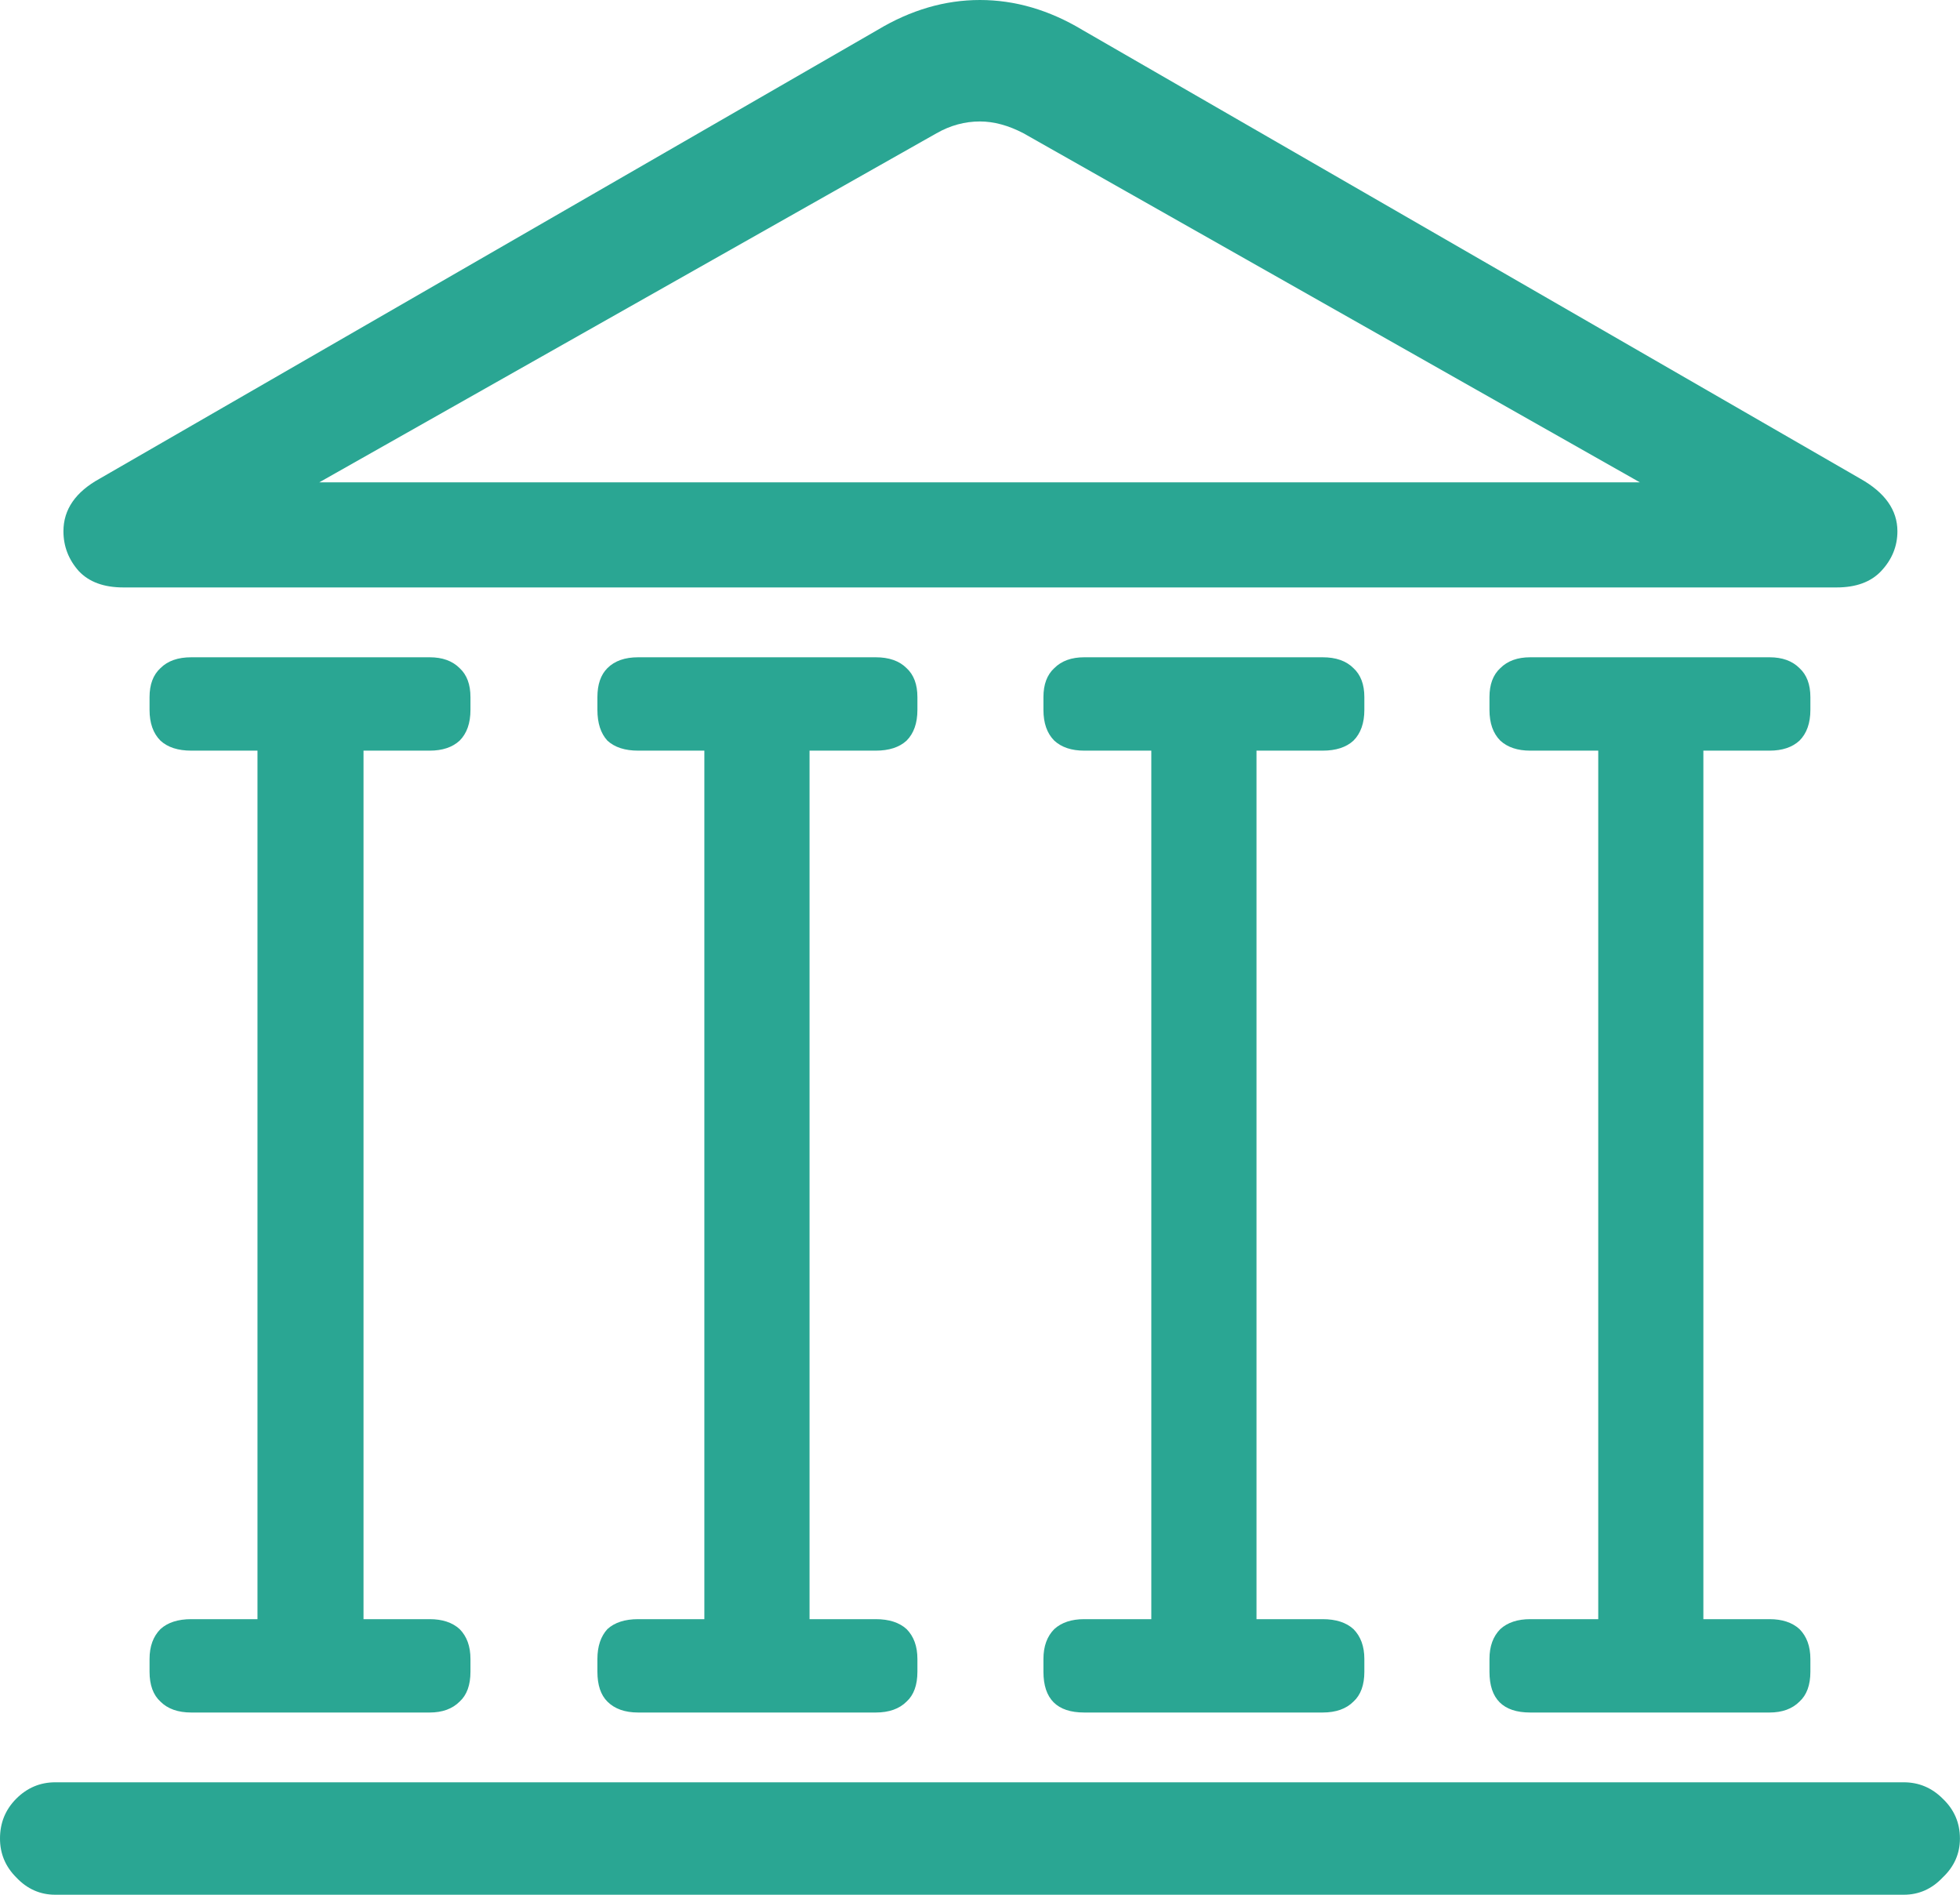
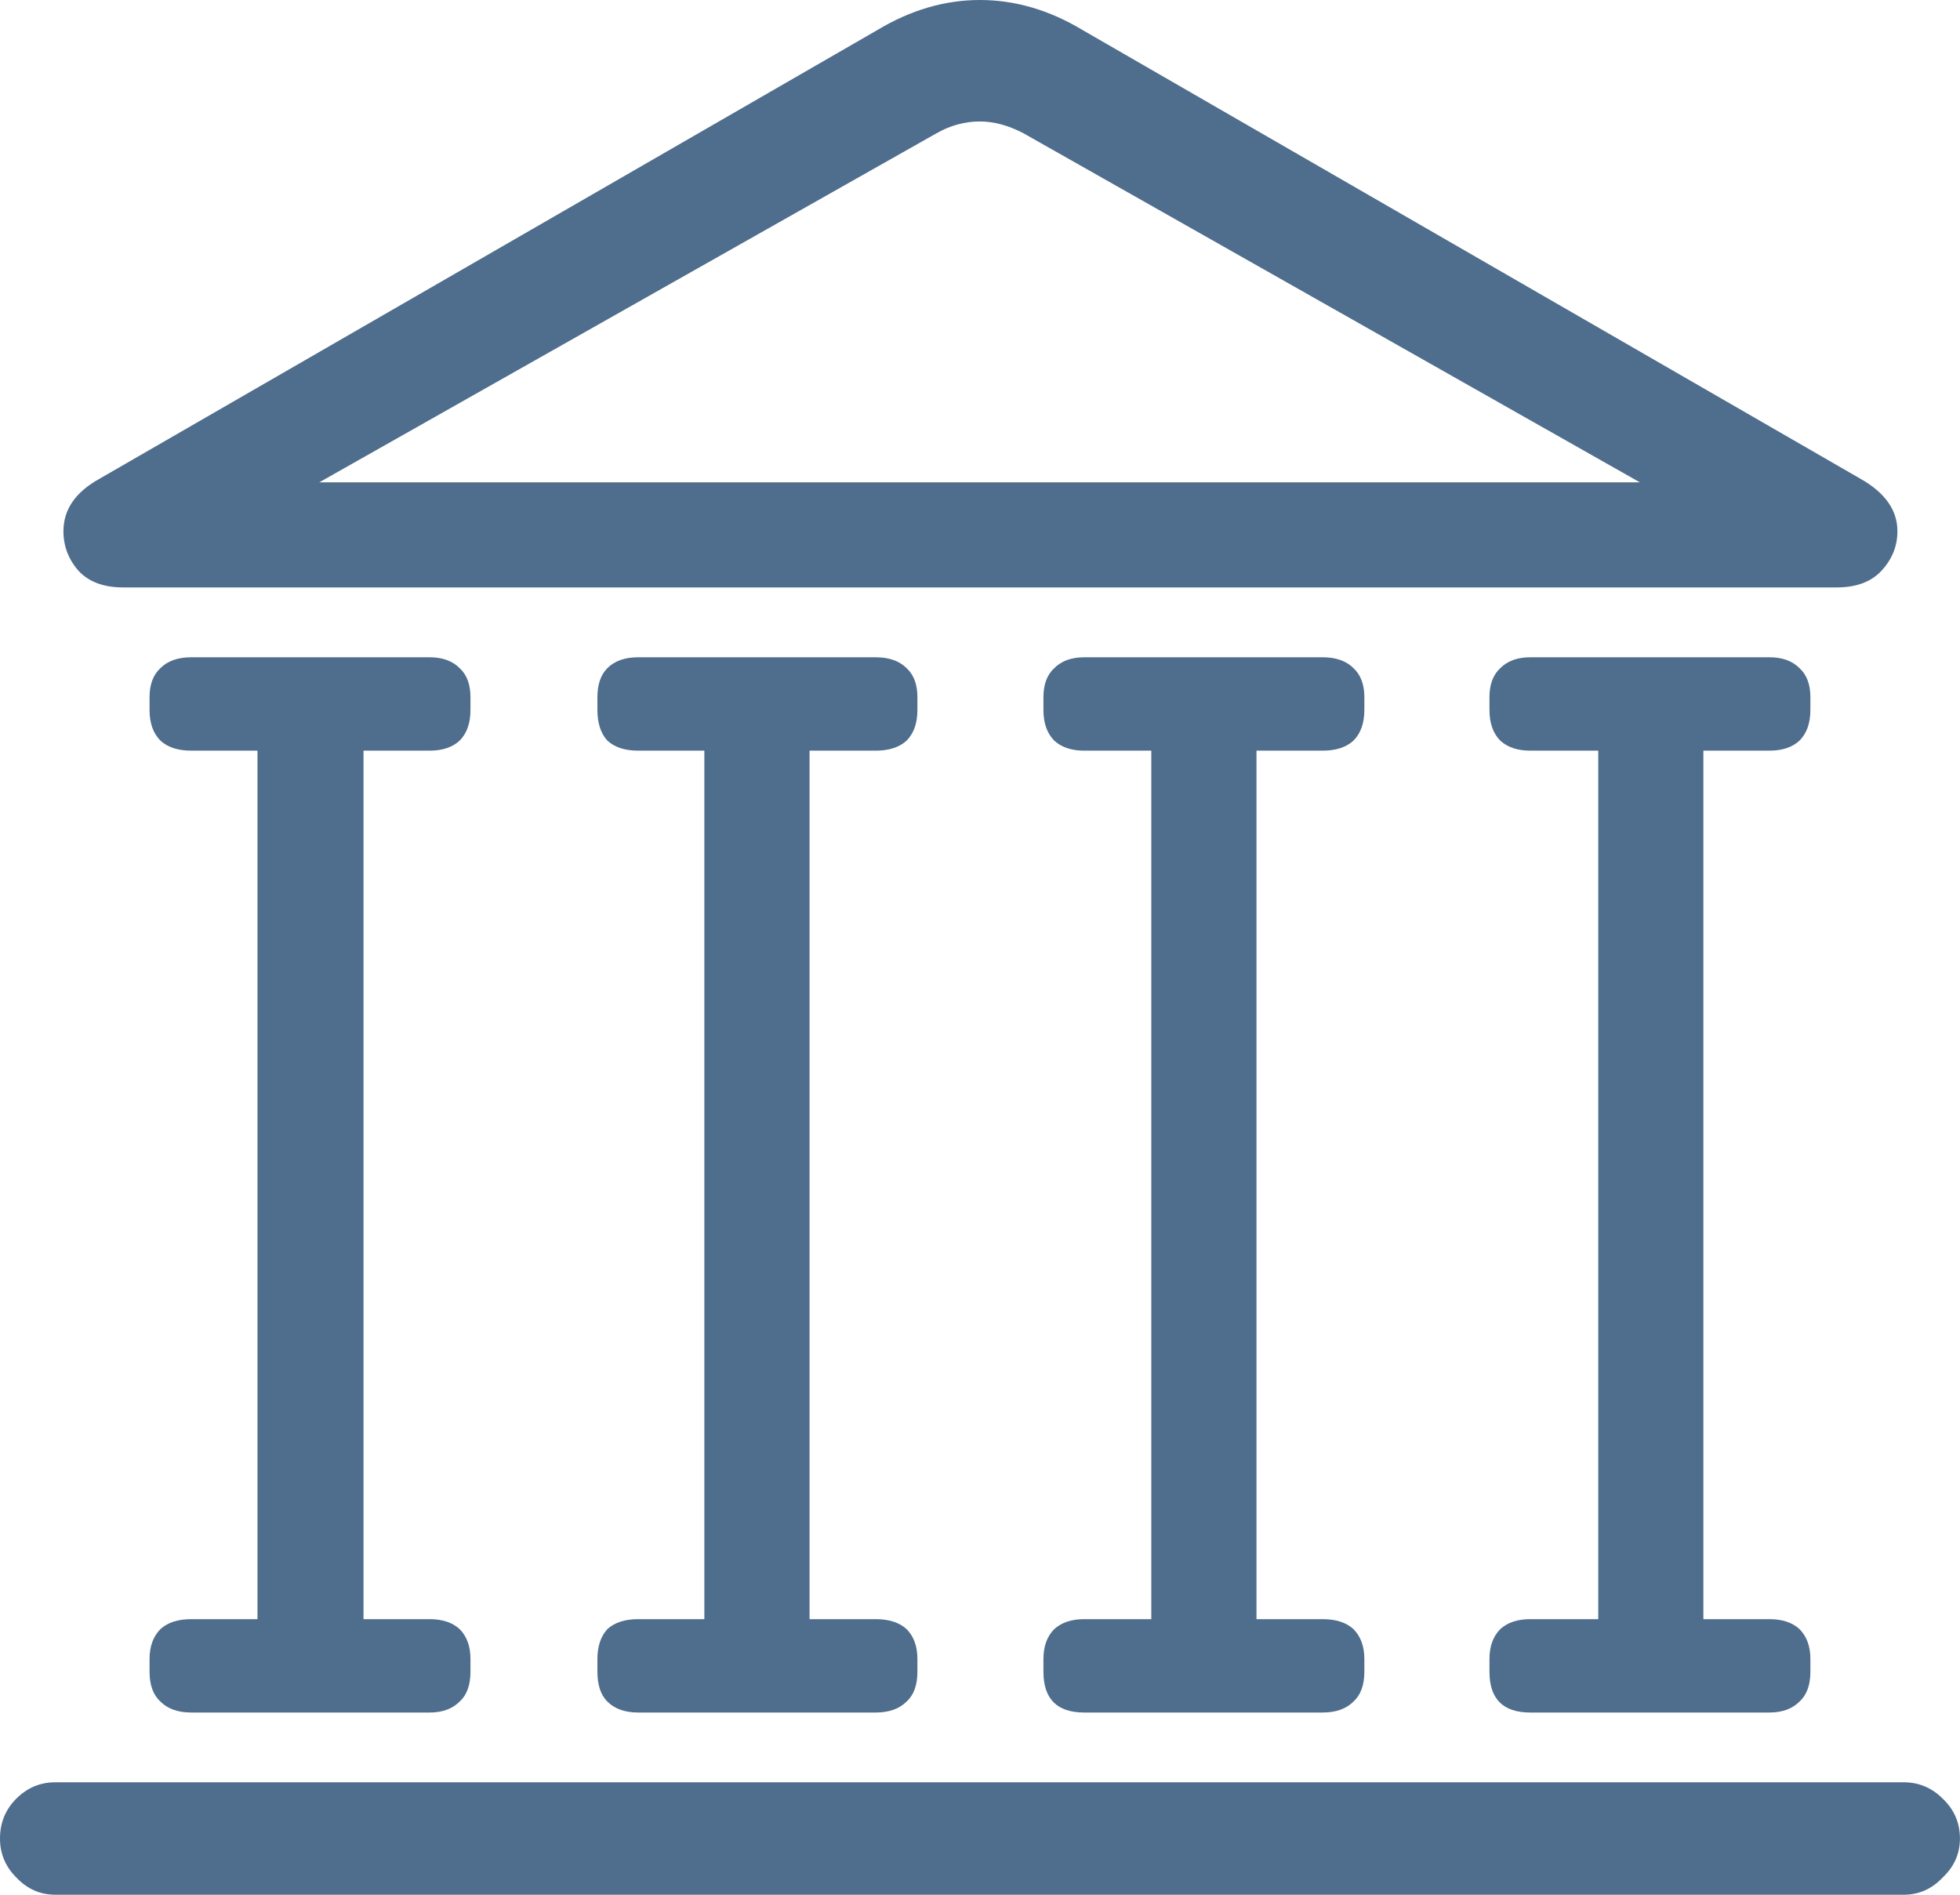
<svg xmlns="http://www.w3.org/2000/svg" width="30" height="29" viewBox="0 0 30 29" fill="none">
-   <path d="M1.887 8.991C1.591 8.991 1.364 8.908 1.207 8.742C1.05 8.566 0.971 8.362 0.971 8.131C0.971 7.798 1.156 7.53 1.526 7.326L13.432 0.458C13.94 0.153 14.463 0 14.999 0C15.536 0 16.059 0.153 16.567 0.458L28.473 7.326C28.852 7.539 29.042 7.807 29.042 8.131C29.042 8.362 28.958 8.566 28.792 8.742C28.635 8.908 28.408 8.991 28.112 8.991H1.887ZM4.274 7.729L4.177 7.382H25.823L25.712 7.729L15.666 2.04C15.434 1.919 15.212 1.859 14.999 1.859C14.768 1.859 14.546 1.919 14.334 2.04L4.274 7.729ZM2.928 11.489C2.724 11.489 2.567 11.438 2.456 11.336C2.345 11.225 2.289 11.068 2.289 10.865V10.67C2.289 10.476 2.345 10.328 2.456 10.226C2.567 10.115 2.724 10.06 2.928 10.06H6.577C6.771 10.06 6.924 10.115 7.035 10.226C7.146 10.328 7.201 10.476 7.201 10.67V10.865C7.201 11.068 7.146 11.225 7.035 11.336C6.924 11.438 6.771 11.489 6.577 11.489H2.928ZM3.941 25.157V11.114H5.564V25.157H3.941ZM2.928 26.211C2.724 26.211 2.567 26.155 2.456 26.044C2.345 25.943 2.289 25.79 2.289 25.587V25.392C2.289 25.198 2.345 25.046 2.456 24.934C2.567 24.833 2.724 24.782 2.928 24.782H6.577C6.771 24.782 6.924 24.833 7.035 24.934C7.146 25.046 7.201 25.198 7.201 25.392V25.587C7.201 25.79 7.146 25.943 7.035 26.044C6.924 26.155 6.771 26.211 6.577 26.211H2.928ZM9.768 11.489C9.565 11.489 9.408 11.438 9.297 11.336C9.195 11.225 9.144 11.068 9.144 10.865V10.67C9.144 10.476 9.195 10.328 9.297 10.226C9.408 10.115 9.565 10.06 9.768 10.06H13.404C13.607 10.06 13.765 10.115 13.876 10.226C13.987 10.328 14.042 10.476 14.042 10.67V10.865C14.042 11.068 13.987 11.225 13.876 11.336C13.765 11.438 13.607 11.489 13.404 11.489H9.768ZM10.781 25.157V11.114H12.391V25.157H10.781ZM9.768 26.211C9.565 26.211 9.408 26.155 9.297 26.044C9.195 25.943 9.144 25.79 9.144 25.587V25.392C9.144 25.198 9.195 25.046 9.297 24.934C9.408 24.833 9.565 24.782 9.768 24.782H13.404C13.607 24.782 13.765 24.833 13.876 24.934C13.987 25.046 14.042 25.198 14.042 25.392V25.587C14.042 25.79 13.987 25.943 13.876 26.044C13.765 26.155 13.607 26.211 13.404 26.211H9.768ZM16.595 11.489C16.401 11.489 16.248 11.438 16.137 11.336C16.026 11.225 15.971 11.068 15.971 10.865V10.67C15.971 10.476 16.026 10.328 16.137 10.226C16.248 10.115 16.401 10.06 16.595 10.06H20.244C20.448 10.06 20.605 10.115 20.716 10.226C20.827 10.328 20.883 10.476 20.883 10.67V10.865C20.883 11.068 20.827 11.225 20.716 11.336C20.605 11.438 20.448 11.489 20.244 11.489H16.595ZM17.622 25.157V11.114H19.232V25.157H17.622ZM16.595 26.211C16.179 26.211 15.971 26.003 15.971 25.587V25.392C15.971 25.198 16.026 25.046 16.137 24.934C16.248 24.833 16.401 24.782 16.595 24.782H20.244C20.448 24.782 20.605 24.833 20.716 24.934C20.827 25.046 20.883 25.198 20.883 25.392V25.587C20.883 25.79 20.827 25.943 20.716 26.044C20.605 26.155 20.448 26.211 20.244 26.211H16.595ZM23.422 11.489C23.228 11.489 23.075 11.438 22.964 11.336C22.853 11.225 22.798 11.068 22.798 10.865V10.67C22.798 10.476 22.853 10.328 22.964 10.226C23.075 10.115 23.228 10.06 23.422 10.06H27.085C27.279 10.06 27.432 10.115 27.543 10.226C27.654 10.328 27.71 10.476 27.71 10.67V10.865C27.71 11.068 27.654 11.225 27.543 11.336C27.432 11.438 27.279 11.489 27.085 11.489H23.422ZM24.463 25.157V11.114H26.072V25.157H24.463ZM23.422 26.211C23.006 26.211 22.798 26.003 22.798 25.587V25.392C22.798 25.198 22.853 25.046 22.964 24.934C23.075 24.833 23.228 24.782 23.422 24.782H27.085C27.279 24.782 27.432 24.833 27.543 24.934C27.654 25.046 27.71 25.198 27.71 25.392V25.587C27.71 25.79 27.654 25.943 27.543 26.044C27.432 26.155 27.279 26.211 27.085 26.211H23.422ZM0.846 29C0.615 29 0.416 28.912 0.25 28.736C0.083 28.57 0 28.371 0 28.14C0 27.899 0.083 27.696 0.25 27.529C0.416 27.363 0.615 27.279 0.846 27.279H29.139C29.37 27.279 29.569 27.363 29.735 27.529C29.911 27.696 29.999 27.899 29.999 28.14C29.999 28.371 29.911 28.57 29.735 28.736C29.569 28.912 29.37 29 29.139 29H0.846Z" fill="#2AA693" />
+   <path d="M1.887 8.991C1.591 8.991 1.364 8.908 1.207 8.742C1.05 8.566 0.971 8.362 0.971 8.131C0.971 7.798 1.156 7.53 1.526 7.326L13.432 0.458C13.94 0.153 14.463 0 14.999 0C15.536 0 16.059 0.153 16.567 0.458L28.473 7.326C28.852 7.539 29.042 7.807 29.042 8.131C29.042 8.362 28.958 8.566 28.792 8.742C28.635 8.908 28.408 8.991 28.112 8.991H1.887ZM4.274 7.729L4.177 7.382H25.823L25.712 7.729L15.666 2.04C15.434 1.919 15.212 1.859 14.999 1.859C14.768 1.859 14.546 1.919 14.334 2.04L4.274 7.729ZM2.928 11.489C2.724 11.489 2.567 11.438 2.456 11.336C2.345 11.225 2.289 11.068 2.289 10.865V10.67C2.289 10.476 2.345 10.328 2.456 10.226C2.567 10.115 2.724 10.06 2.928 10.06H6.577C6.771 10.06 6.924 10.115 7.035 10.226C7.146 10.328 7.201 10.476 7.201 10.67V10.865C7.201 11.068 7.146 11.225 7.035 11.336C6.924 11.438 6.771 11.489 6.577 11.489H2.928ZM3.941 25.157V11.114H5.564V25.157H3.941ZM2.928 26.211C2.724 26.211 2.567 26.155 2.456 26.044C2.345 25.943 2.289 25.79 2.289 25.587V25.392C2.289 25.198 2.345 25.046 2.456 24.934C2.567 24.833 2.724 24.782 2.928 24.782H6.577C6.771 24.782 6.924 24.833 7.035 24.934C7.146 25.046 7.201 25.198 7.201 25.392V25.587C7.201 25.79 7.146 25.943 7.035 26.044C6.924 26.155 6.771 26.211 6.577 26.211H2.928ZM9.768 11.489C9.565 11.489 9.408 11.438 9.297 11.336C9.195 11.225 9.144 11.068 9.144 10.865V10.67C9.144 10.476 9.195 10.328 9.297 10.226C9.408 10.115 9.565 10.06 9.768 10.06H13.404C13.607 10.06 13.765 10.115 13.876 10.226C13.987 10.328 14.042 10.476 14.042 10.67V10.865C14.042 11.068 13.987 11.225 13.876 11.336C13.765 11.438 13.607 11.489 13.404 11.489H9.768ZM10.781 25.157V11.114H12.391V25.157H10.781ZM9.768 26.211C9.565 26.211 9.408 26.155 9.297 26.044C9.195 25.943 9.144 25.79 9.144 25.587V25.392C9.144 25.198 9.195 25.046 9.297 24.934C9.408 24.833 9.565 24.782 9.768 24.782H13.404C13.607 24.782 13.765 24.833 13.876 24.934C13.987 25.046 14.042 25.198 14.042 25.392V25.587C14.042 25.79 13.987 25.943 13.876 26.044C13.765 26.155 13.607 26.211 13.404 26.211H9.768ZM16.595 11.489C16.401 11.489 16.248 11.438 16.137 11.336C16.026 11.225 15.971 11.068 15.971 10.865V10.67C15.971 10.476 16.026 10.328 16.137 10.226C16.248 10.115 16.401 10.06 16.595 10.06H20.244C20.448 10.06 20.605 10.115 20.716 10.226C20.827 10.328 20.883 10.476 20.883 10.67V10.865C20.883 11.068 20.827 11.225 20.716 11.336C20.605 11.438 20.448 11.489 20.244 11.489H16.595ZM17.622 25.157V11.114H19.232V25.157H17.622ZM16.595 26.211C16.179 26.211 15.971 26.003 15.971 25.587V25.392C15.971 25.198 16.026 25.046 16.137 24.934C16.248 24.833 16.401 24.782 16.595 24.782H20.244C20.448 24.782 20.605 24.833 20.716 24.934C20.827 25.046 20.883 25.198 20.883 25.392V25.587C20.883 25.79 20.827 25.943 20.716 26.044C20.605 26.155 20.448 26.211 20.244 26.211H16.595ZM23.422 11.489C23.228 11.489 23.075 11.438 22.964 11.336C22.853 11.225 22.798 11.068 22.798 10.865V10.67C22.798 10.476 22.853 10.328 22.964 10.226C23.075 10.115 23.228 10.06 23.422 10.06H27.085C27.279 10.06 27.432 10.115 27.543 10.226C27.654 10.328 27.71 10.476 27.71 10.67V10.865C27.71 11.068 27.654 11.225 27.543 11.336C27.432 11.438 27.279 11.489 27.085 11.489H23.422ZM24.463 25.157V11.114H26.072V25.157H24.463ZM23.422 26.211C23.006 26.211 22.798 26.003 22.798 25.587V25.392C22.798 25.198 22.853 25.046 22.964 24.934C23.075 24.833 23.228 24.782 23.422 24.782H27.085C27.279 24.782 27.432 24.833 27.543 24.934C27.654 25.046 27.71 25.198 27.71 25.392V25.587C27.71 25.79 27.654 25.943 27.543 26.044C27.432 26.155 27.279 26.211 27.085 26.211H23.422ZM0.846 29C0.615 29 0.416 28.912 0.25 28.736C0.083 28.57 0 28.371 0 28.14C0 27.899 0.083 27.696 0.25 27.529C0.416 27.363 0.615 27.279 0.846 27.279H29.139C29.37 27.279 29.569 27.363 29.735 27.529C29.911 27.696 29.999 27.899 29.999 28.14C29.999 28.371 29.911 28.57 29.735 28.736C29.569 28.912 29.37 29 29.139 29H0.846Z" fill="#4F6D8C" />
</svg>
